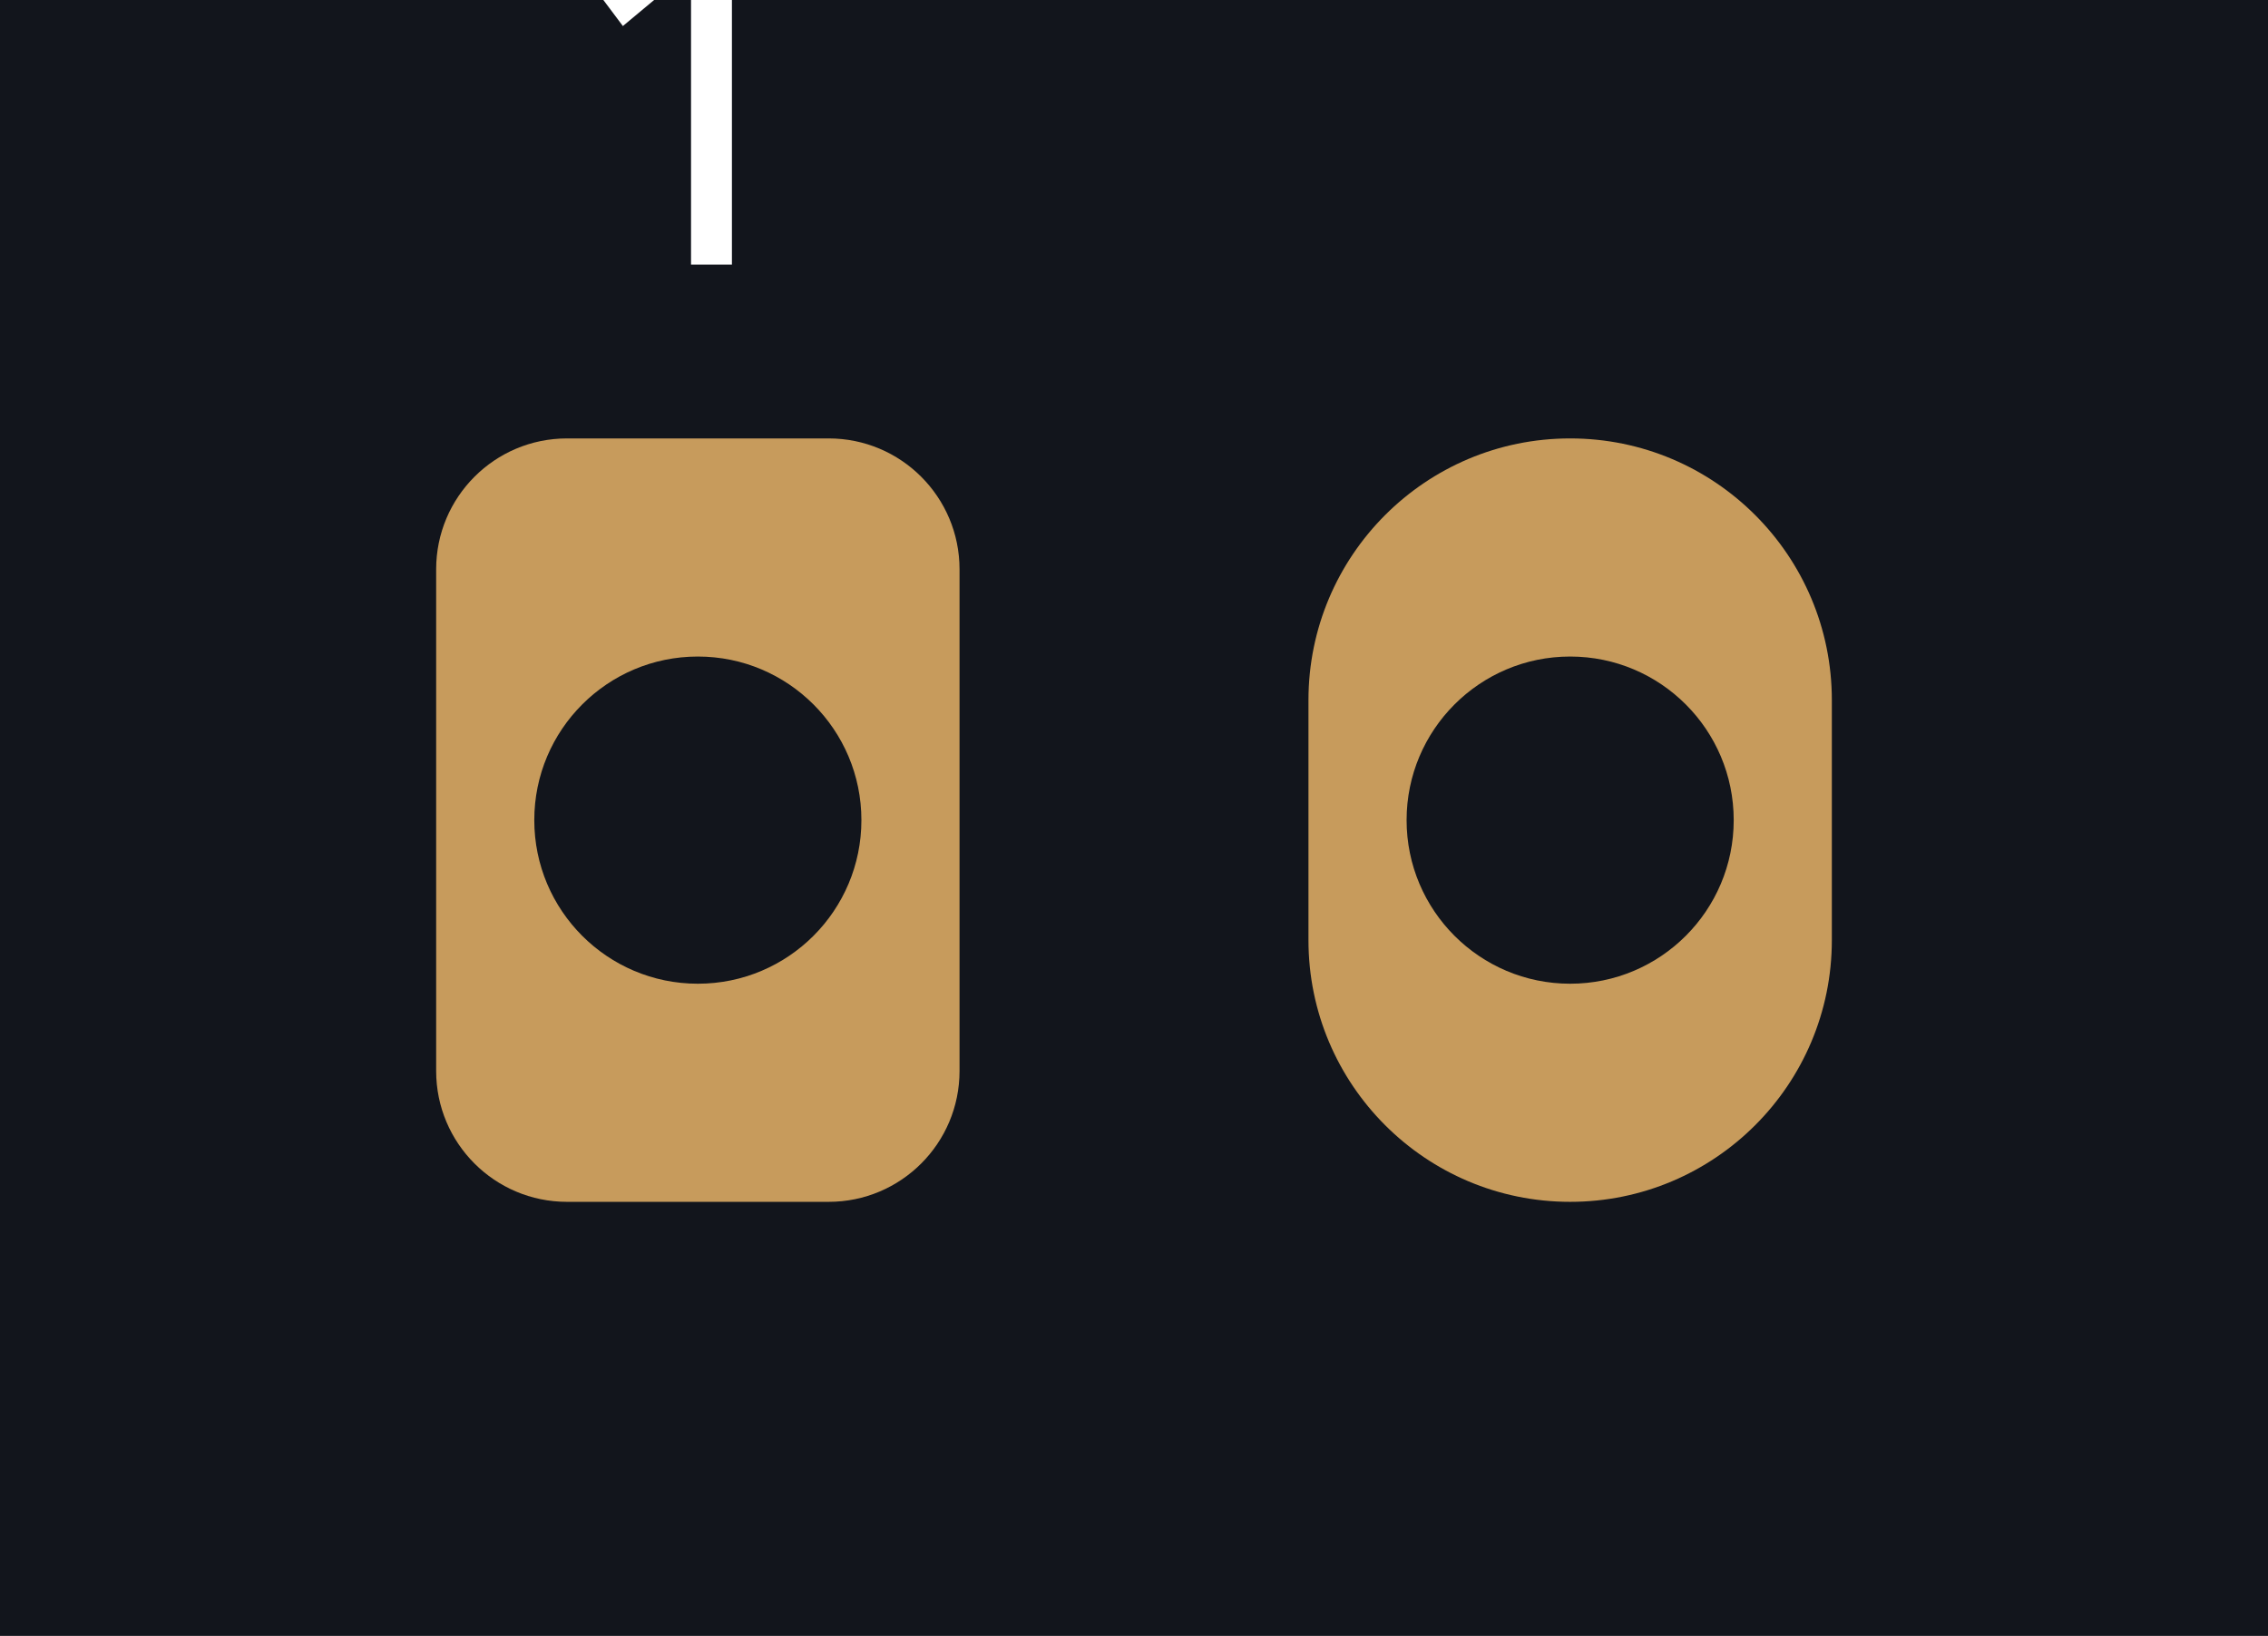
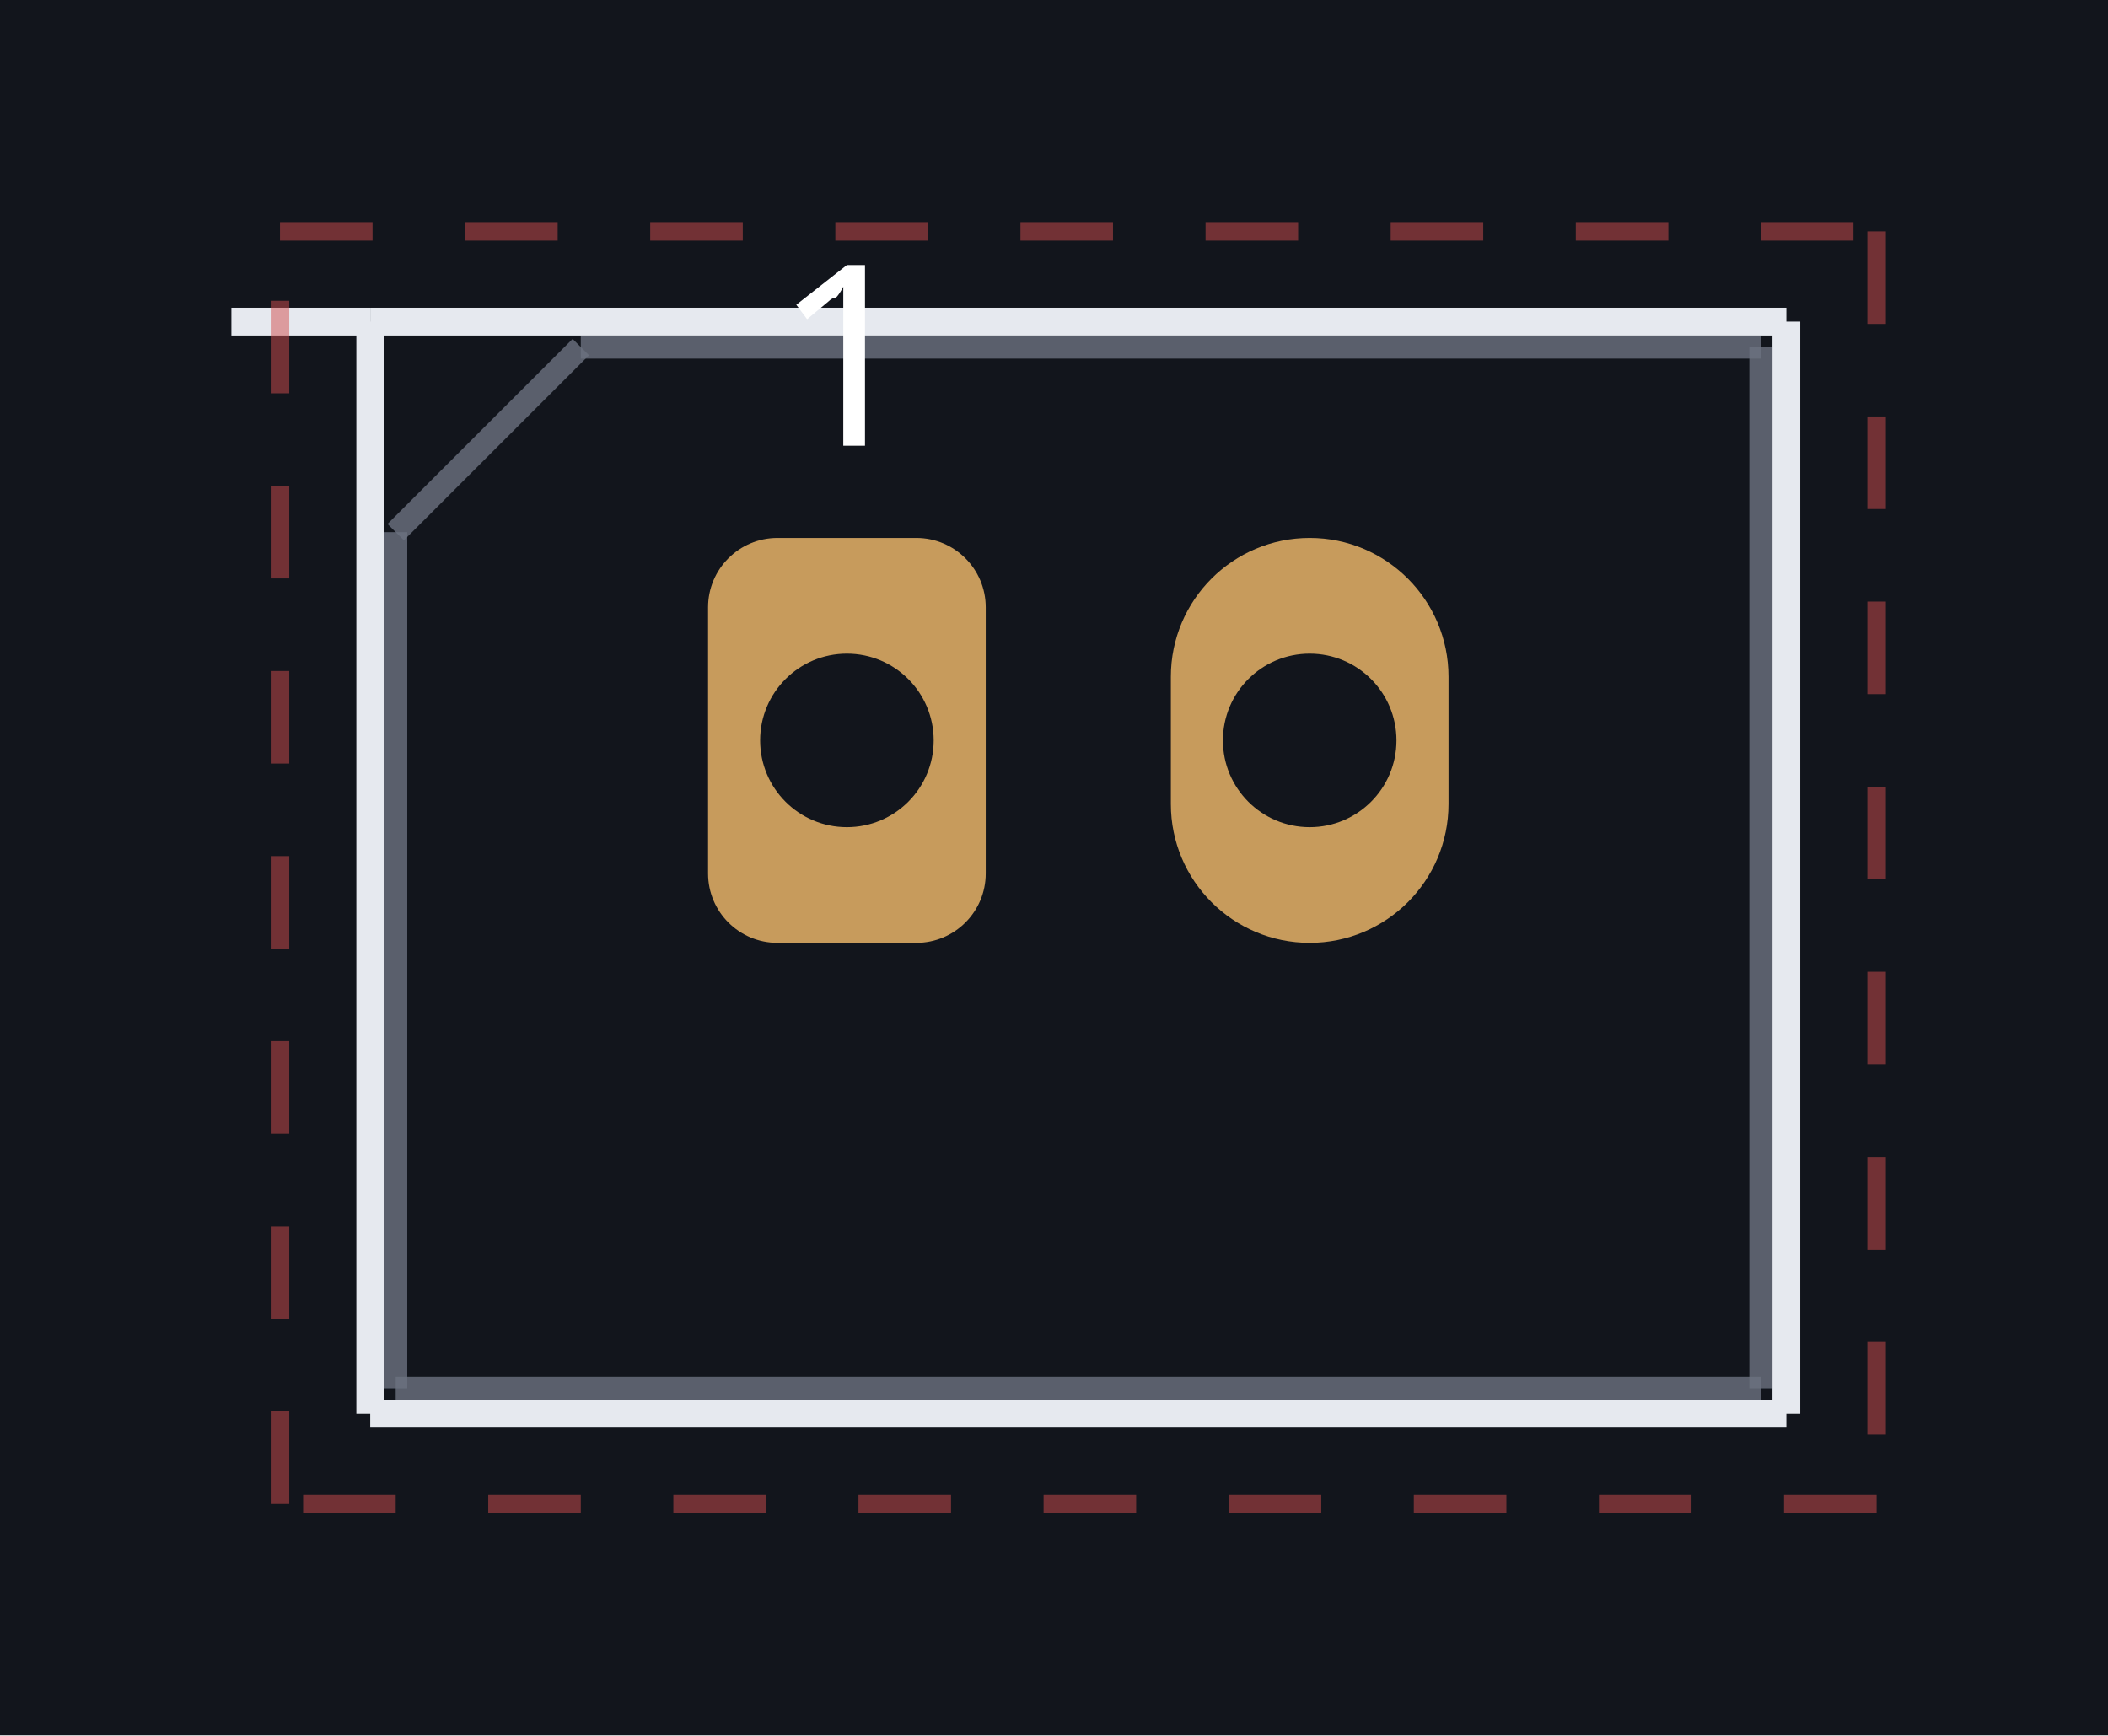
- <svg xmlns="http://www.w3.org/2000/svg" viewBox="-1.60 -1.88 5.20 3.75" preserveAspectRatio="xMidYMid meet" style="width:100%;height:100%">
-   <rect x="-1.60" y="-1.88" width="5.20" height="3.75" fill="#12151c" />
+ <svg xmlns="http://www.w3.org/2000/svg" viewBox="-3.66 -3.20 9.11 7.50" preserveAspectRatio="xMidYMid meet" style="width:100%;height:100%">
+   <rect x="-3.66" y="-3.20" width="9.11" height="7.50" fill="#12151c" />
+   <line x1="-1.150" y1="-1.700" x2="3.950" y2="-1.700" stroke="#6b7280" stroke-width="0.100" opacity="0.8" />
+   <line x1="3.950" y1="-1.700" x2="3.950" y2="2.800" stroke="#6b7280" stroke-width="0.100" opacity="0.8" />
+   <line x1="3.950" y1="2.800" x2="-1.950" y2="2.800" stroke="#6b7280" stroke-width="0.100" opacity="0.8" />
+   <line x1="-1.950" y1="2.800" x2="-1.950" y2="-0.900" stroke="#6b7280" stroke-width="0.100" opacity="0.8" />
+   <line x1="-1.950" y1="-0.900" x2="-1.150" y2="-1.700" stroke="#6b7280" stroke-width="0.100" opacity="0.8" />
+   <line x1="-2.060" y1="-1.810" x2="4.060" y2="-1.810" stroke="#e6e9ef" stroke-width="0.120" opacity="1" />
+   <line x1="4.060" y1="-1.810" x2="4.060" y2="2.910" stroke="#e6e9ef" stroke-width="0.120" opacity="1" />
+   <line x1="4.060" y1="2.910" x2="-2.060" y2="2.910" stroke="#e6e9ef" stroke-width="0.120" opacity="1" />
+   <line x1="-2.060" y1="2.910" x2="-2.060" y2="-1.810" stroke="#e6e9ef" stroke-width="0.120" opacity="1" />
+   <line x1="-2.060" y1="-1.810" x2="-2.660" y2="-1.810" stroke="#e6e9ef" stroke-width="0.120" opacity="1" />
+   <line x1="-2.450" y1="-2.200" x2="4.450" y2="-2.200" stroke="#d24d4d" stroke-width="0.080" opacity="0.5" stroke-dasharray="0.4 0.4" />
+   <line x1="4.450" y1="-2.200" x2="4.450" y2="3.300" stroke="#d24d4d" stroke-width="0.080" opacity="0.5" stroke-dasharray="0.4 0.4" />
+   <line x1="4.450" y1="3.300" x2="-2.450" y2="3.300" stroke="#d24d4d" stroke-width="0.080" opacity="0.5" stroke-dasharray="0.4 0.4" />
+   <line x1="-2.450" y1="3.300" x2="-2.450" y2="-2.200" stroke="#d24d4d" stroke-width="0.080" opacity="0.5" stroke-dasharray="0.4 0.4" />
  <rect x="-0.600" y="-0.875" width="1.200" height="1.750" rx="0.300" fill="#c79b5c" />
  <circle cx="0.000" cy="0.000" r="0.375" fill="#12151c" />
  <text x="0.000" y="-1.275" fill="#ffffff" font-size="1.1" text-anchor="middle" font-family="sans-serif">1</text>
  <rect x="1.400" y="-0.875" width="1.200" height="1.750" rx="0.600" fill="#c79b5c" />
  <circle cx="2.000" cy="0.000" r="0.375" fill="#12151c" />
</svg>
